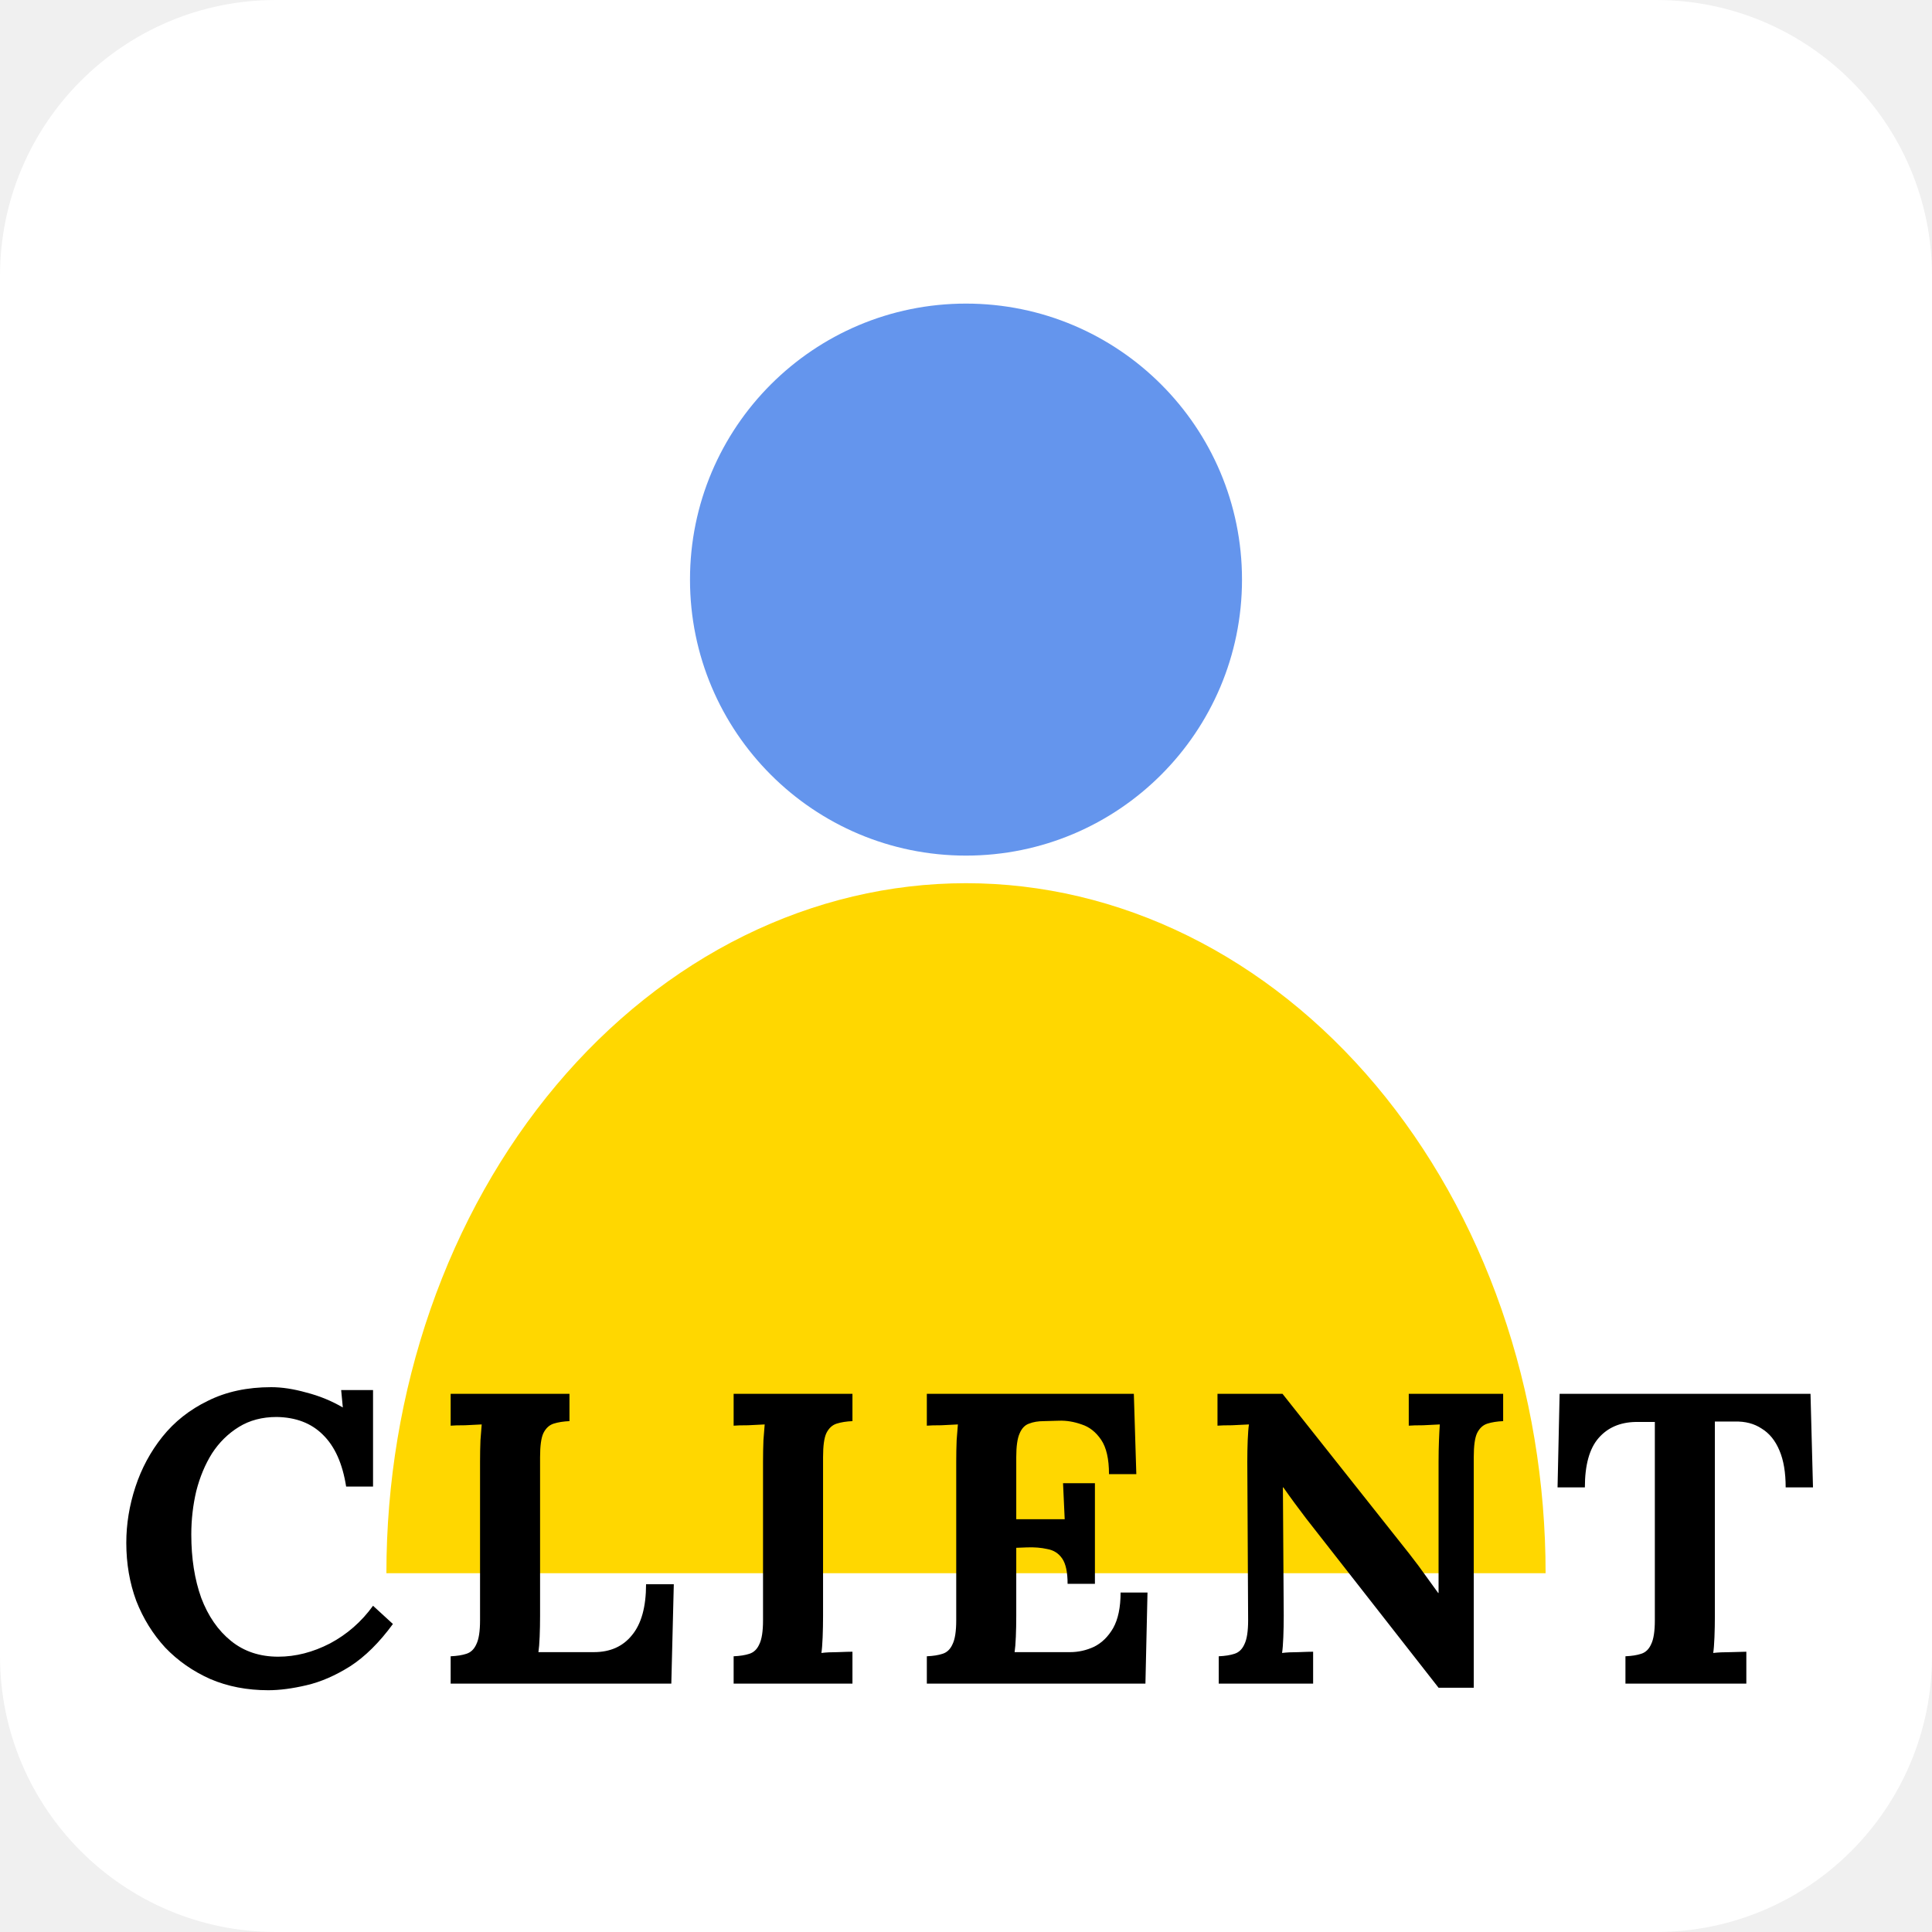
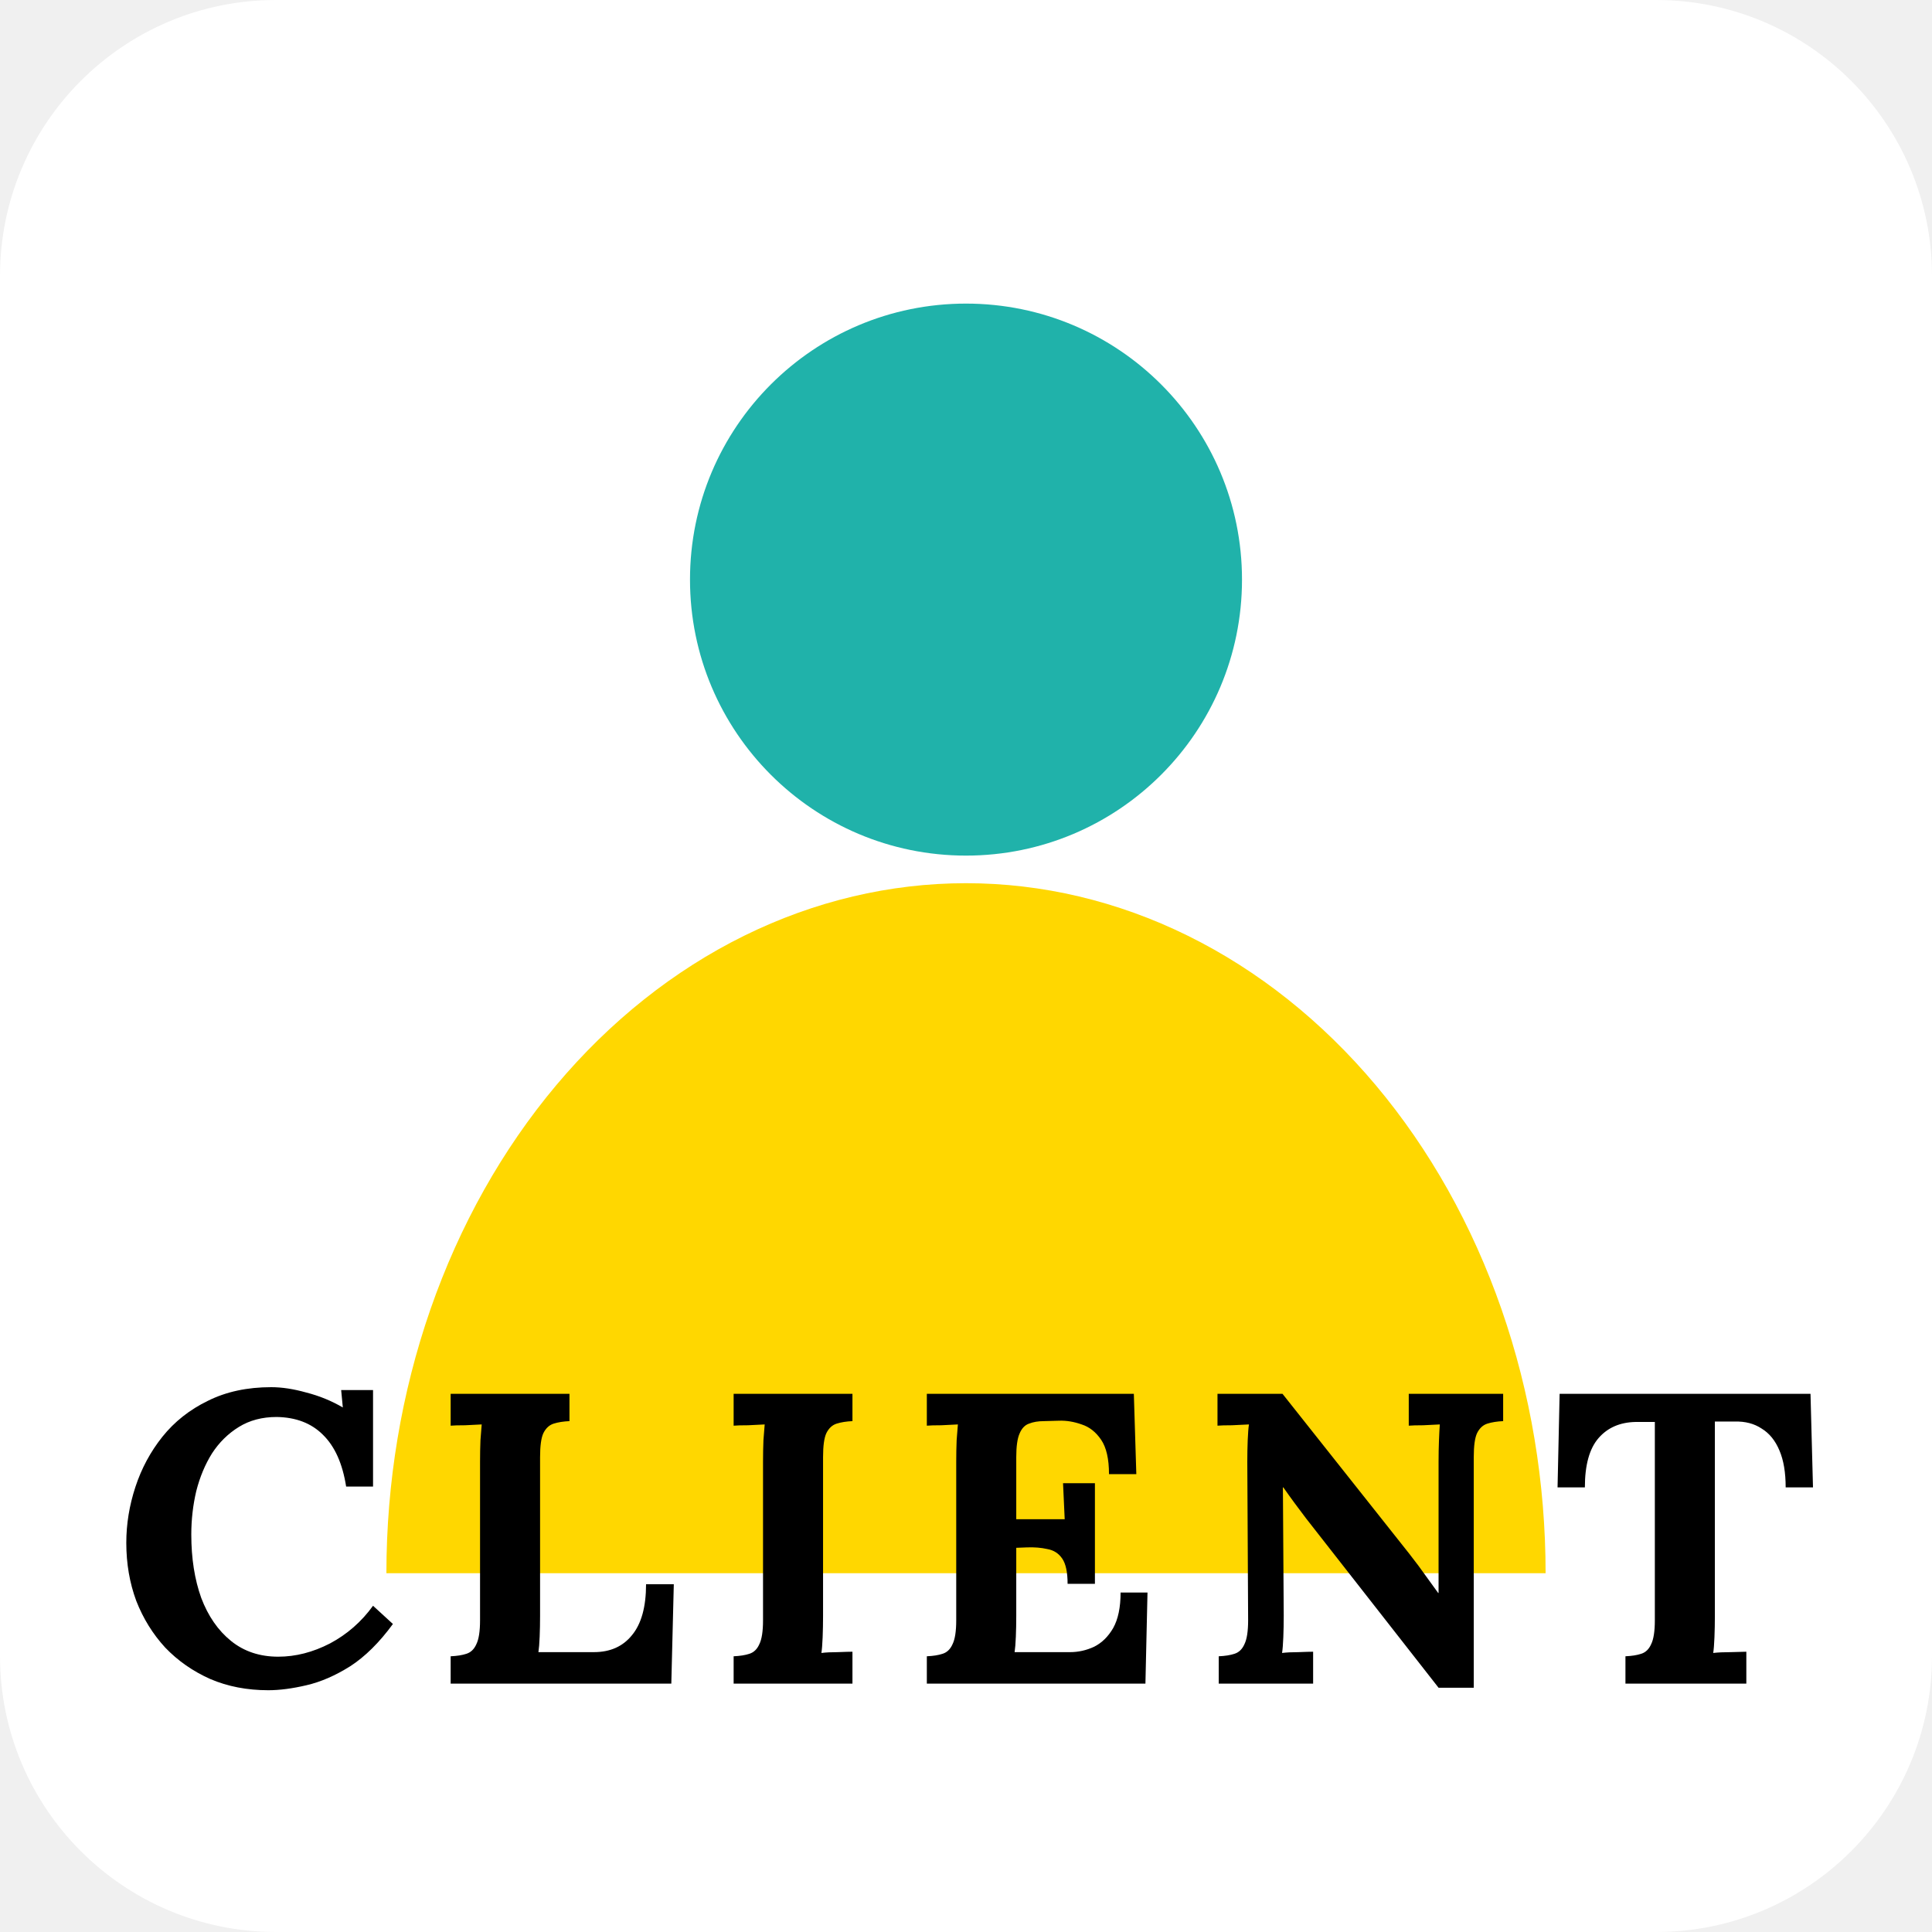
<svg xmlns="http://www.w3.org/2000/svg" width="70" height="70" viewBox="0 0 70 70" fill="none">
  <g clip-path="url(#clip0_487_9)">
    <rect width="70" height="70" rx="10" fill="white" />
    <path d="M14 57C14 53.717 14.543 50.466 15.598 47.433C16.654 44.4 18.201 41.644 20.151 39.322C22.101 37.001 24.416 35.159 26.964 33.903C29.512 32.647 32.242 32 35 32C37.758 32 40.489 32.647 43.036 33.903C45.584 35.159 47.899 37.001 49.849 39.322C51.799 41.644 53.346 44.4 54.401 47.433C55.457 50.466 56 53.717 56 57L35 57H14Z" fill="#FFD700" />
-     <circle cx="35" cy="21" r="10" fill="#6495ED" />
+     <circle cx="35" cy="21" r="10" fill="#20B2AA" />
    <path d="M12.541 53.86C12.411 53.03 12.131 52.405 11.701 51.985C11.281 51.565 10.721 51.35 10.021 51.34C9.501 51.34 9.046 51.46 8.656 51.7C8.266 51.94 7.941 52.26 7.681 52.66C7.431 53.06 7.241 53.515 7.111 54.025C6.991 54.535 6.931 55.06 6.931 55.6C6.931 56.46 7.051 57.225 7.291 57.895C7.541 58.555 7.901 59.075 8.371 59.455C8.841 59.835 9.411 60.025 10.081 60.025C10.711 60.025 11.336 59.865 11.956 59.545C12.576 59.215 13.096 58.76 13.516 58.18L14.236 58.84C13.746 59.51 13.231 60.02 12.691 60.37C12.151 60.71 11.621 60.94 11.101 61.06C10.591 61.18 10.131 61.24 9.721 61.24C8.951 61.24 8.251 61.105 7.621 60.835C6.991 60.555 6.446 60.175 5.986 59.695C5.536 59.205 5.186 58.64 4.936 58C4.696 57.35 4.576 56.65 4.576 55.9C4.576 55.22 4.686 54.545 4.906 53.875C5.126 53.205 5.451 52.6 5.881 52.06C6.321 51.51 6.871 51.075 7.531 50.755C8.191 50.425 8.956 50.26 9.826 50.26C10.216 50.26 10.641 50.325 11.101 50.455C11.571 50.575 12.011 50.755 12.421 50.995L12.361 50.365H13.516V53.86H12.541ZM16.328 61V60.01C16.558 60 16.748 59.97 16.898 59.92C17.058 59.87 17.178 59.755 17.258 59.575C17.348 59.395 17.393 59.105 17.393 58.705V52.96C17.393 52.69 17.398 52.43 17.408 52.18C17.428 51.93 17.443 51.74 17.453 51.61C17.293 51.62 17.093 51.63 16.853 51.64C16.613 51.64 16.438 51.645 16.328 51.655V50.5H20.633V51.49C20.413 51.5 20.223 51.53 20.063 51.58C19.903 51.63 19.778 51.745 19.688 51.925C19.608 52.095 19.568 52.385 19.568 52.795V58.54C19.568 58.81 19.563 59.065 19.553 59.305C19.543 59.545 19.528 59.73 19.508 59.86H21.518C22.108 59.86 22.568 59.655 22.898 59.245C23.238 58.835 23.408 58.22 23.408 57.4H24.413L24.323 61H16.328ZM30.886 51.49C30.666 51.5 30.476 51.53 30.316 51.58C30.156 51.63 30.031 51.745 29.941 51.925C29.861 52.095 29.821 52.385 29.821 52.795V58.54C29.821 58.81 29.816 59.07 29.806 59.32C29.796 59.57 29.781 59.76 29.761 59.89C29.921 59.87 30.121 59.86 30.361 59.86C30.611 59.85 30.786 59.845 30.886 59.845V61H26.581V60.01C26.811 60 27.001 59.97 27.151 59.92C27.311 59.87 27.431 59.755 27.511 59.575C27.601 59.395 27.646 59.105 27.646 58.705V52.96C27.646 52.69 27.651 52.43 27.661 52.18C27.681 51.93 27.696 51.74 27.706 51.61C27.546 51.62 27.346 51.63 27.106 51.64C26.866 51.64 26.691 51.645 26.581 51.655V50.5H30.886V51.49ZM38.681 57.385C38.681 56.965 38.616 56.66 38.486 56.47C38.356 56.28 38.176 56.165 37.946 56.125C37.726 56.075 37.481 56.055 37.211 56.065L36.821 56.08V58.54C36.821 58.81 36.816 59.065 36.806 59.305C36.796 59.545 36.781 59.73 36.761 59.86H38.771C39.071 59.86 39.361 59.795 39.641 59.665C39.921 59.525 40.151 59.3 40.331 58.99C40.511 58.67 40.601 58.24 40.601 57.7H41.576L41.501 61H33.581V60.01C33.811 60 34.001 59.97 34.151 59.92C34.311 59.87 34.431 59.755 34.511 59.575C34.601 59.395 34.646 59.105 34.646 58.705V52.96C34.646 52.69 34.651 52.43 34.661 52.18C34.681 51.93 34.696 51.74 34.706 51.61C34.546 51.62 34.346 51.63 34.106 51.64C33.866 51.64 33.691 51.645 33.581 51.655V50.5H41.081L41.171 53.41H40.181C40.181 52.86 40.086 52.445 39.896 52.165C39.706 51.885 39.471 51.7 39.191 51.61C38.911 51.51 38.636 51.465 38.366 51.475L37.826 51.49C37.616 51.49 37.436 51.52 37.286 51.58C37.136 51.63 37.021 51.75 36.941 51.94C36.861 52.12 36.821 52.405 36.821 52.795V55.045H38.576L38.516 53.74H39.671V57.385H38.681ZM52.122 61.15L47.322 55.015C47.192 54.845 47.057 54.665 46.917 54.475C46.777 54.285 46.637 54.09 46.497 53.89H46.482L46.512 58.54C46.512 58.81 46.507 59.07 46.497 59.32C46.487 59.57 46.472 59.76 46.452 59.89C46.612 59.87 46.812 59.86 47.052 59.86C47.302 59.85 47.477 59.845 47.577 59.845V61H44.157V60.01C44.387 60 44.577 59.97 44.727 59.92C44.887 59.87 45.007 59.755 45.087 59.575C45.177 59.395 45.222 59.105 45.222 58.705L45.192 52.96C45.192 52.69 45.197 52.43 45.207 52.18C45.217 51.93 45.232 51.74 45.252 51.61C45.092 51.62 44.887 51.63 44.637 51.64C44.397 51.64 44.222 51.645 44.112 51.655V50.5H46.467L51.057 56.29C51.307 56.61 51.512 56.885 51.672 57.115C51.842 57.345 51.987 57.545 52.107 57.715H52.122V52.96C52.122 52.69 52.127 52.43 52.137 52.18C52.147 51.93 52.157 51.74 52.167 51.61C52.007 51.62 51.807 51.63 51.567 51.64C51.327 51.64 51.152 51.645 51.042 51.655V50.5H54.462V51.49C54.242 51.5 54.052 51.53 53.892 51.58C53.732 51.63 53.607 51.745 53.517 51.925C53.437 52.095 53.397 52.385 53.397 52.795V61.15H52.122ZM64.698 53.89C64.698 53.35 64.623 52.905 64.473 52.555C64.323 52.195 64.108 51.93 63.828 51.76C63.558 51.58 63.233 51.495 62.853 51.505H62.133V58.54C62.133 58.81 62.128 59.07 62.118 59.32C62.108 59.57 62.093 59.76 62.073 59.89C62.243 59.87 62.458 59.86 62.718 59.86C62.988 59.85 63.173 59.845 63.273 59.845V61H58.893V60.01C59.123 60 59.313 59.97 59.463 59.92C59.623 59.87 59.743 59.755 59.823 59.575C59.913 59.395 59.958 59.105 59.958 58.705V51.52H59.268C58.698 51.53 58.248 51.725 57.918 52.105C57.588 52.485 57.423 53.08 57.423 53.89H56.433L56.508 50.5H65.598L65.688 53.89H64.698Z" fill="black" />
  </g>
  <defs>
    <clipPath id="clip0_487_9">
      <rect width="70" height="70" rx="10" fill="white" />
    </clipPath>
  </defs>
</svg>
